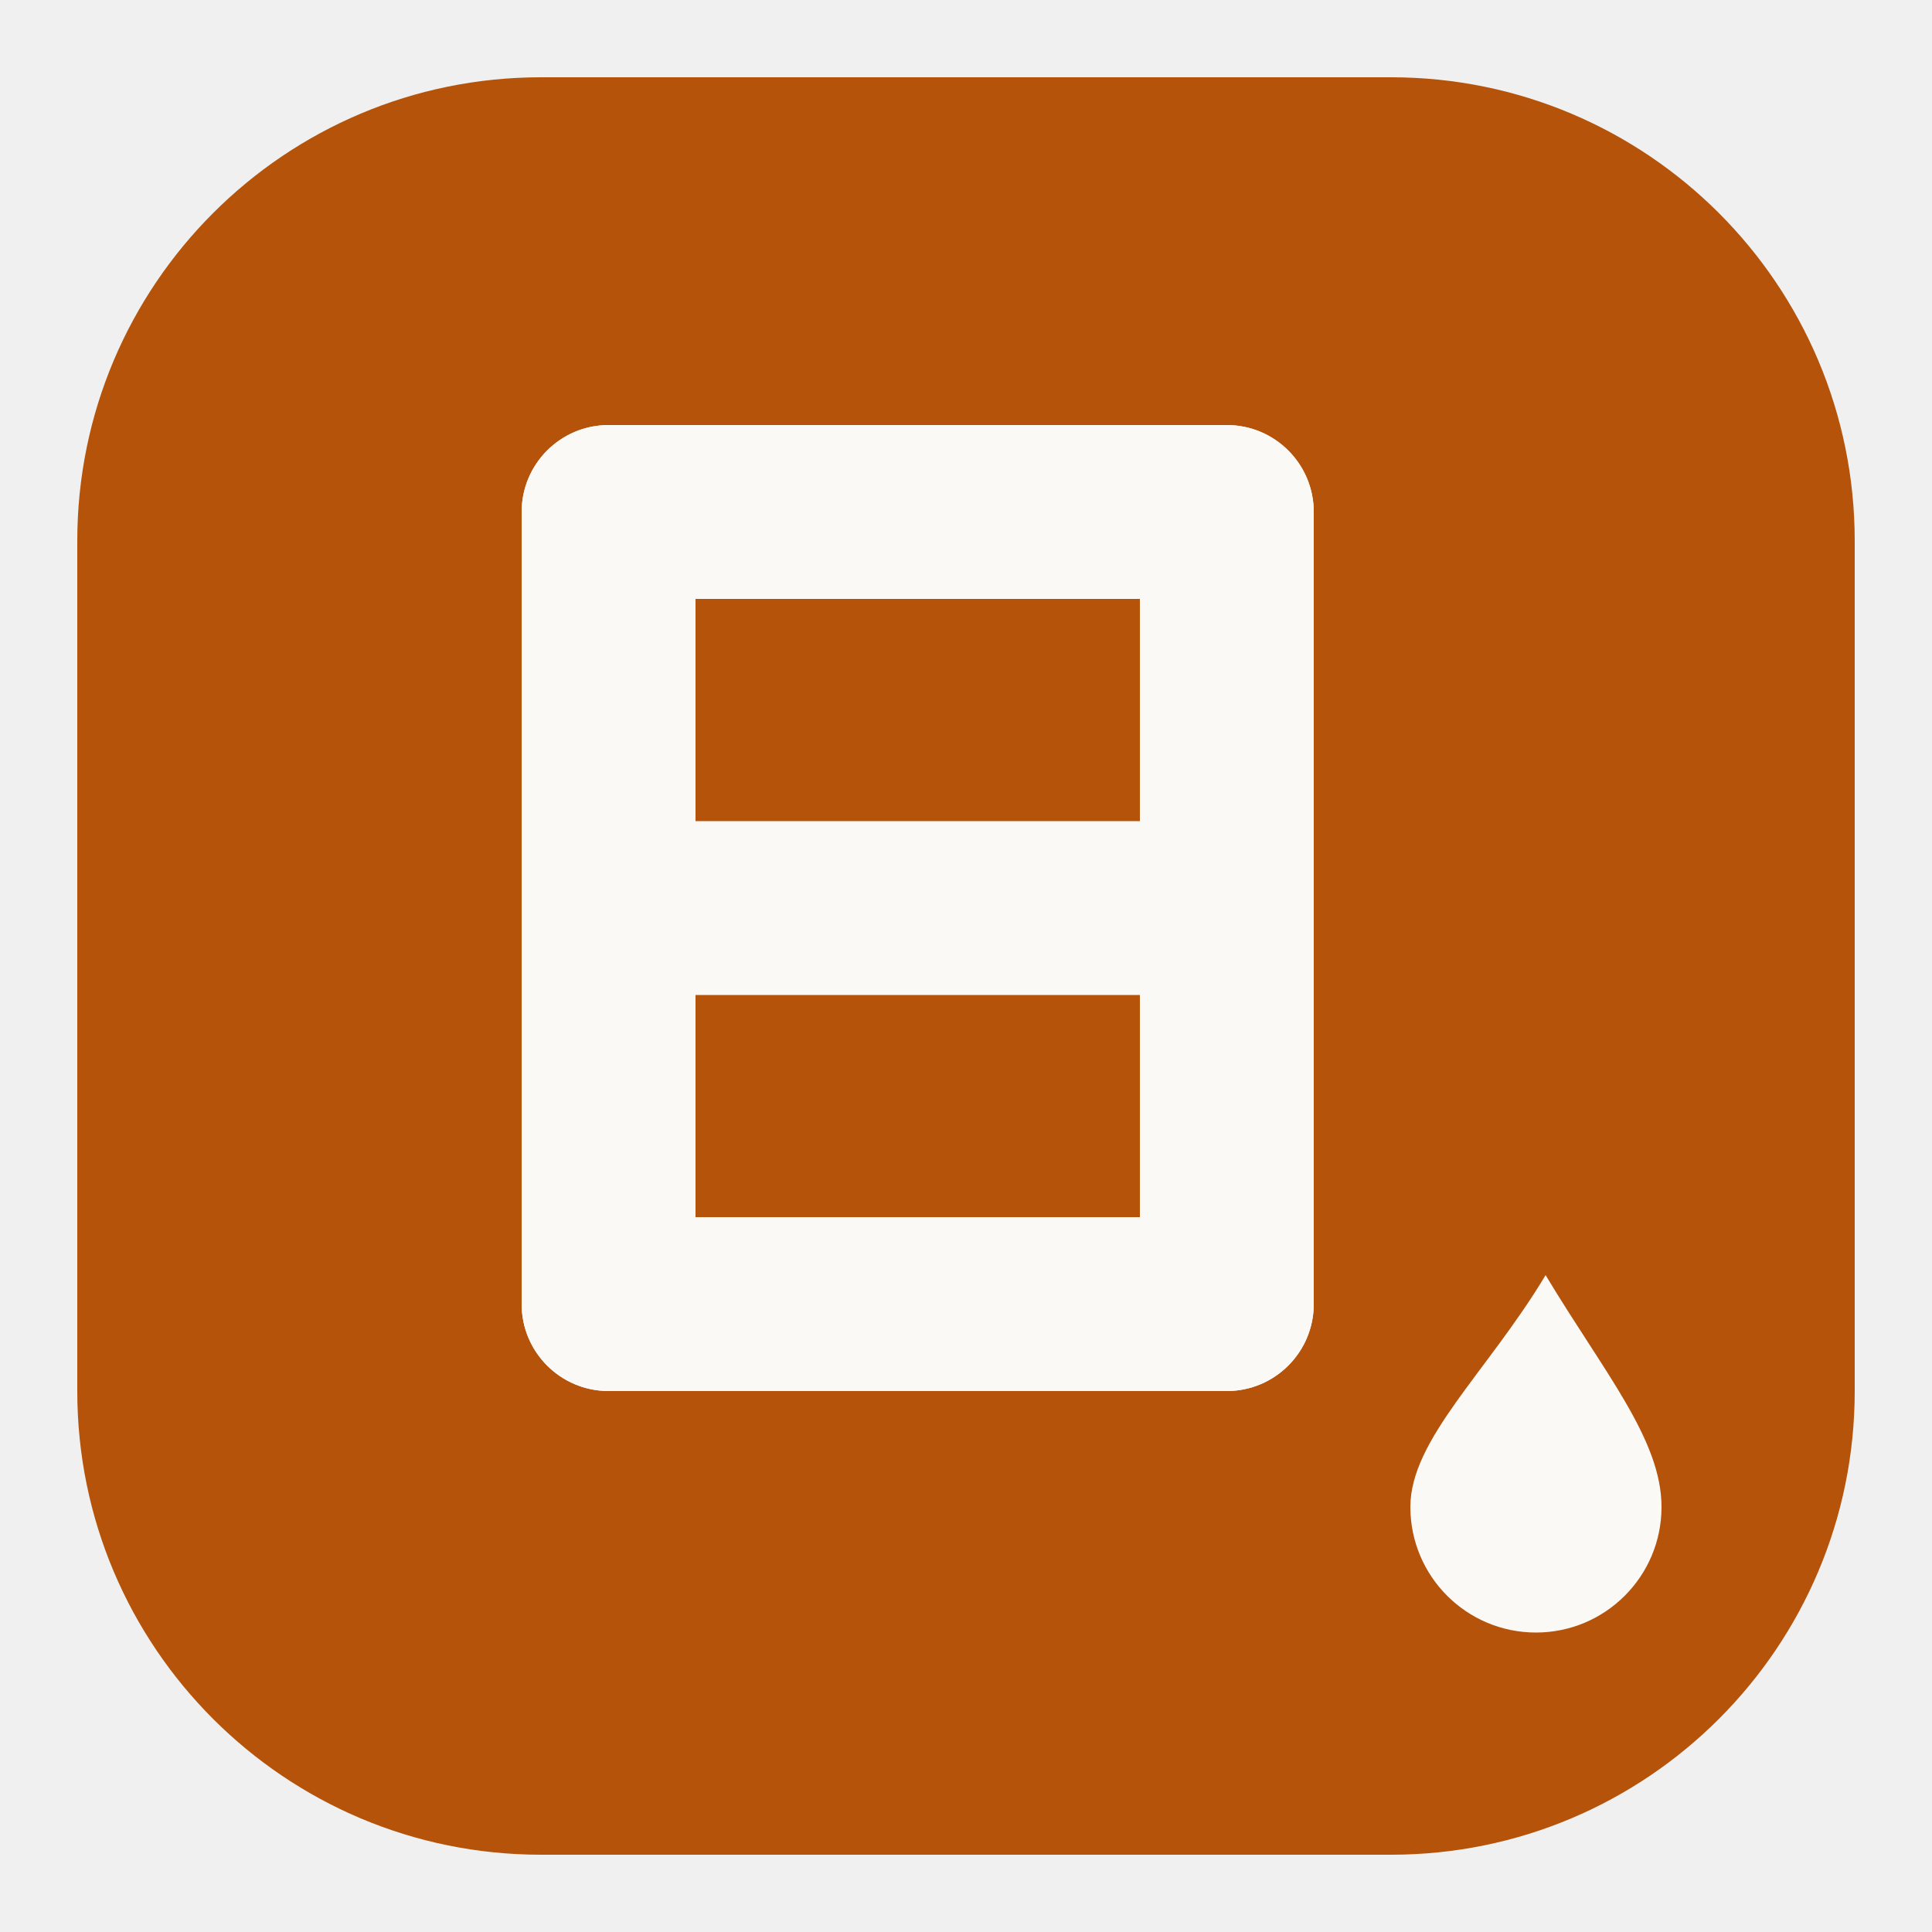
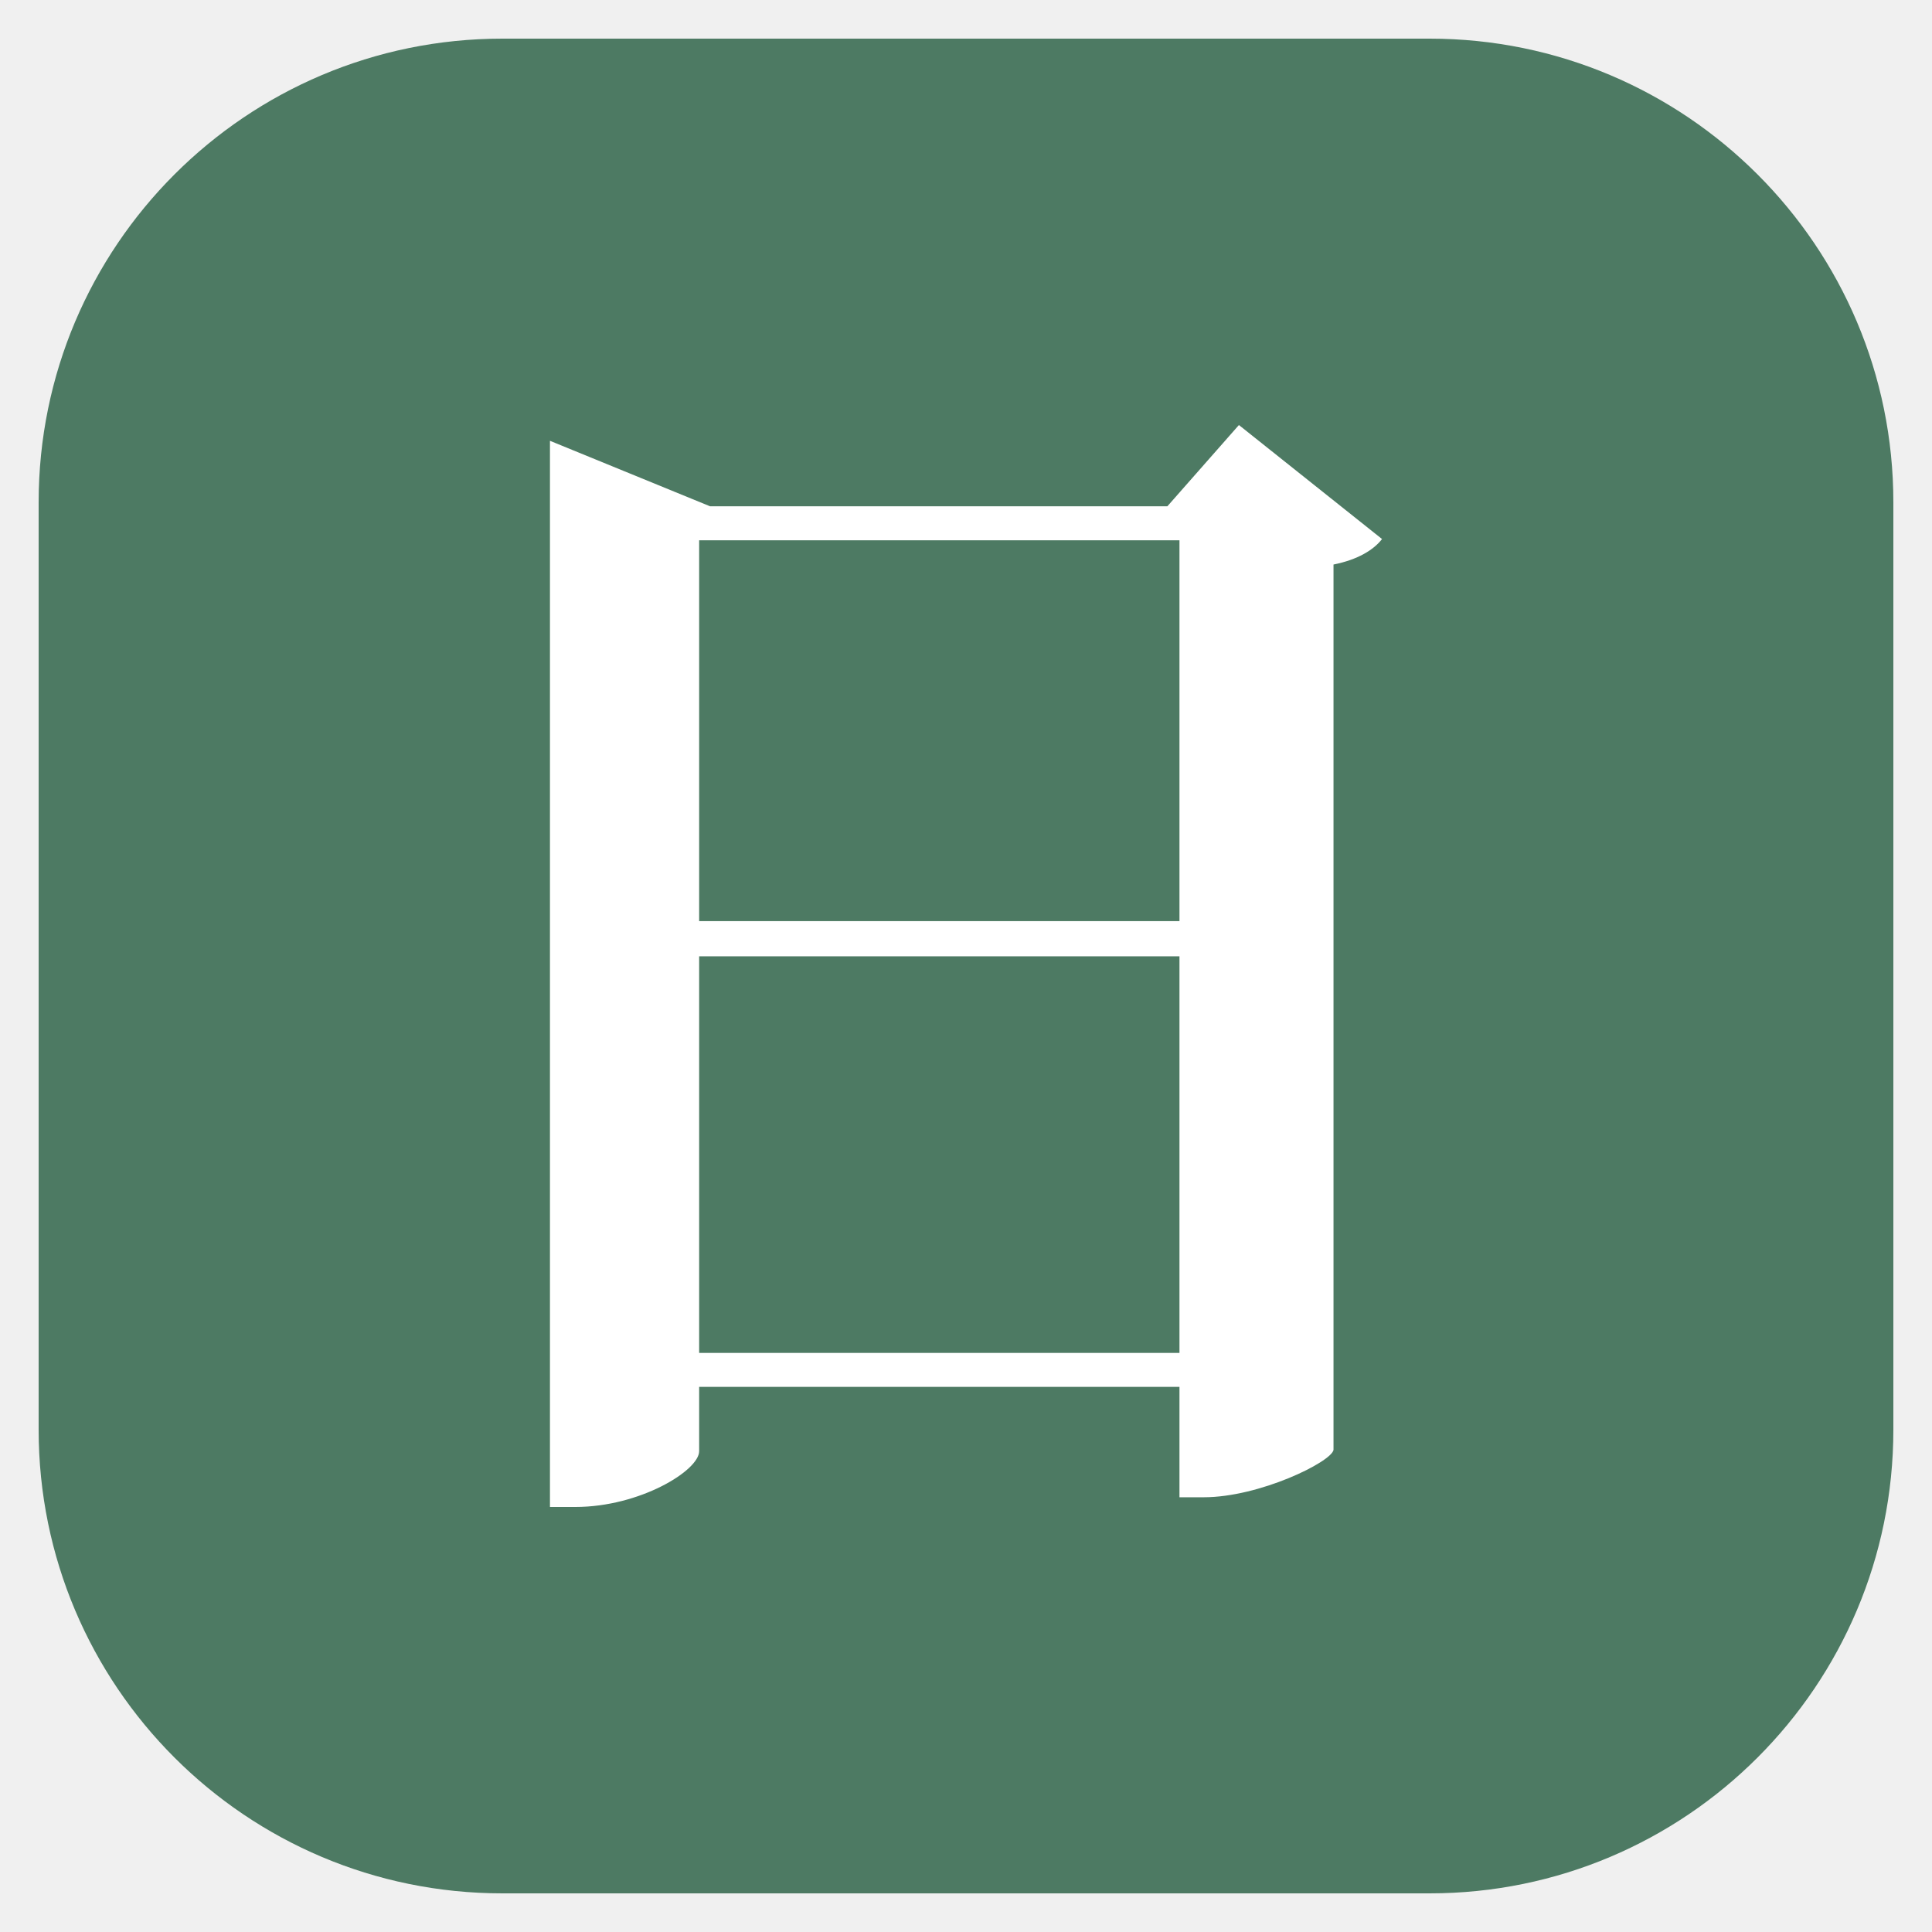
<svg xmlns="http://www.w3.org/2000/svg" viewBox="0 0 100 100">
-   <rect x="4" y="4" width="92" height="92" rx="24" fill="#b45309" />
-   <rect x="27" y="22" width="9" height="50" rx="4.5" fill="#faf9f6" />
-   <rect x="59" y="22" width="9" height="50" rx="4.5" fill="#faf9f6" />
-   <rect x="27" y="22" width="41" height="9" rx="4.5" fill="#faf9f6" />
-   <rect x="27" y="42.5" width="41" height="9" rx="4.5" fill="#faf9f6" />
-   <rect x="27" y="63" width="41" height="9" rx="4.5" fill="#faf9f6" />
-   <path d="M80 66 C83 71 86 74.5 86 78 A6.5 6.5 0 0 1 73 78 C73 74.5 77 71 80 66 Z" fill="#faf9f6" />
+   <rect x="2" y="2" width="96" height="96" rx="24" fill="#4d7a63" />
+   <path d="M61.049 49.498V70.027H36.188V49.498ZM61.049 47.677H36.188V27.964H61.049ZM28.466 26.206V78.0H29.785C33.112 78.0 36.188 76.117 36.188 75.112V71.785H61.049V77.498H62.305C65.193 77.498 68.897 75.677 69.022 75.049V29.22C70.278 28.969 71.094 28.466 71.534 27.901L64.126 22.0L60.422 26.206H36.753L28.466 22.816Z" fill="#ffffff" />
</svg>
